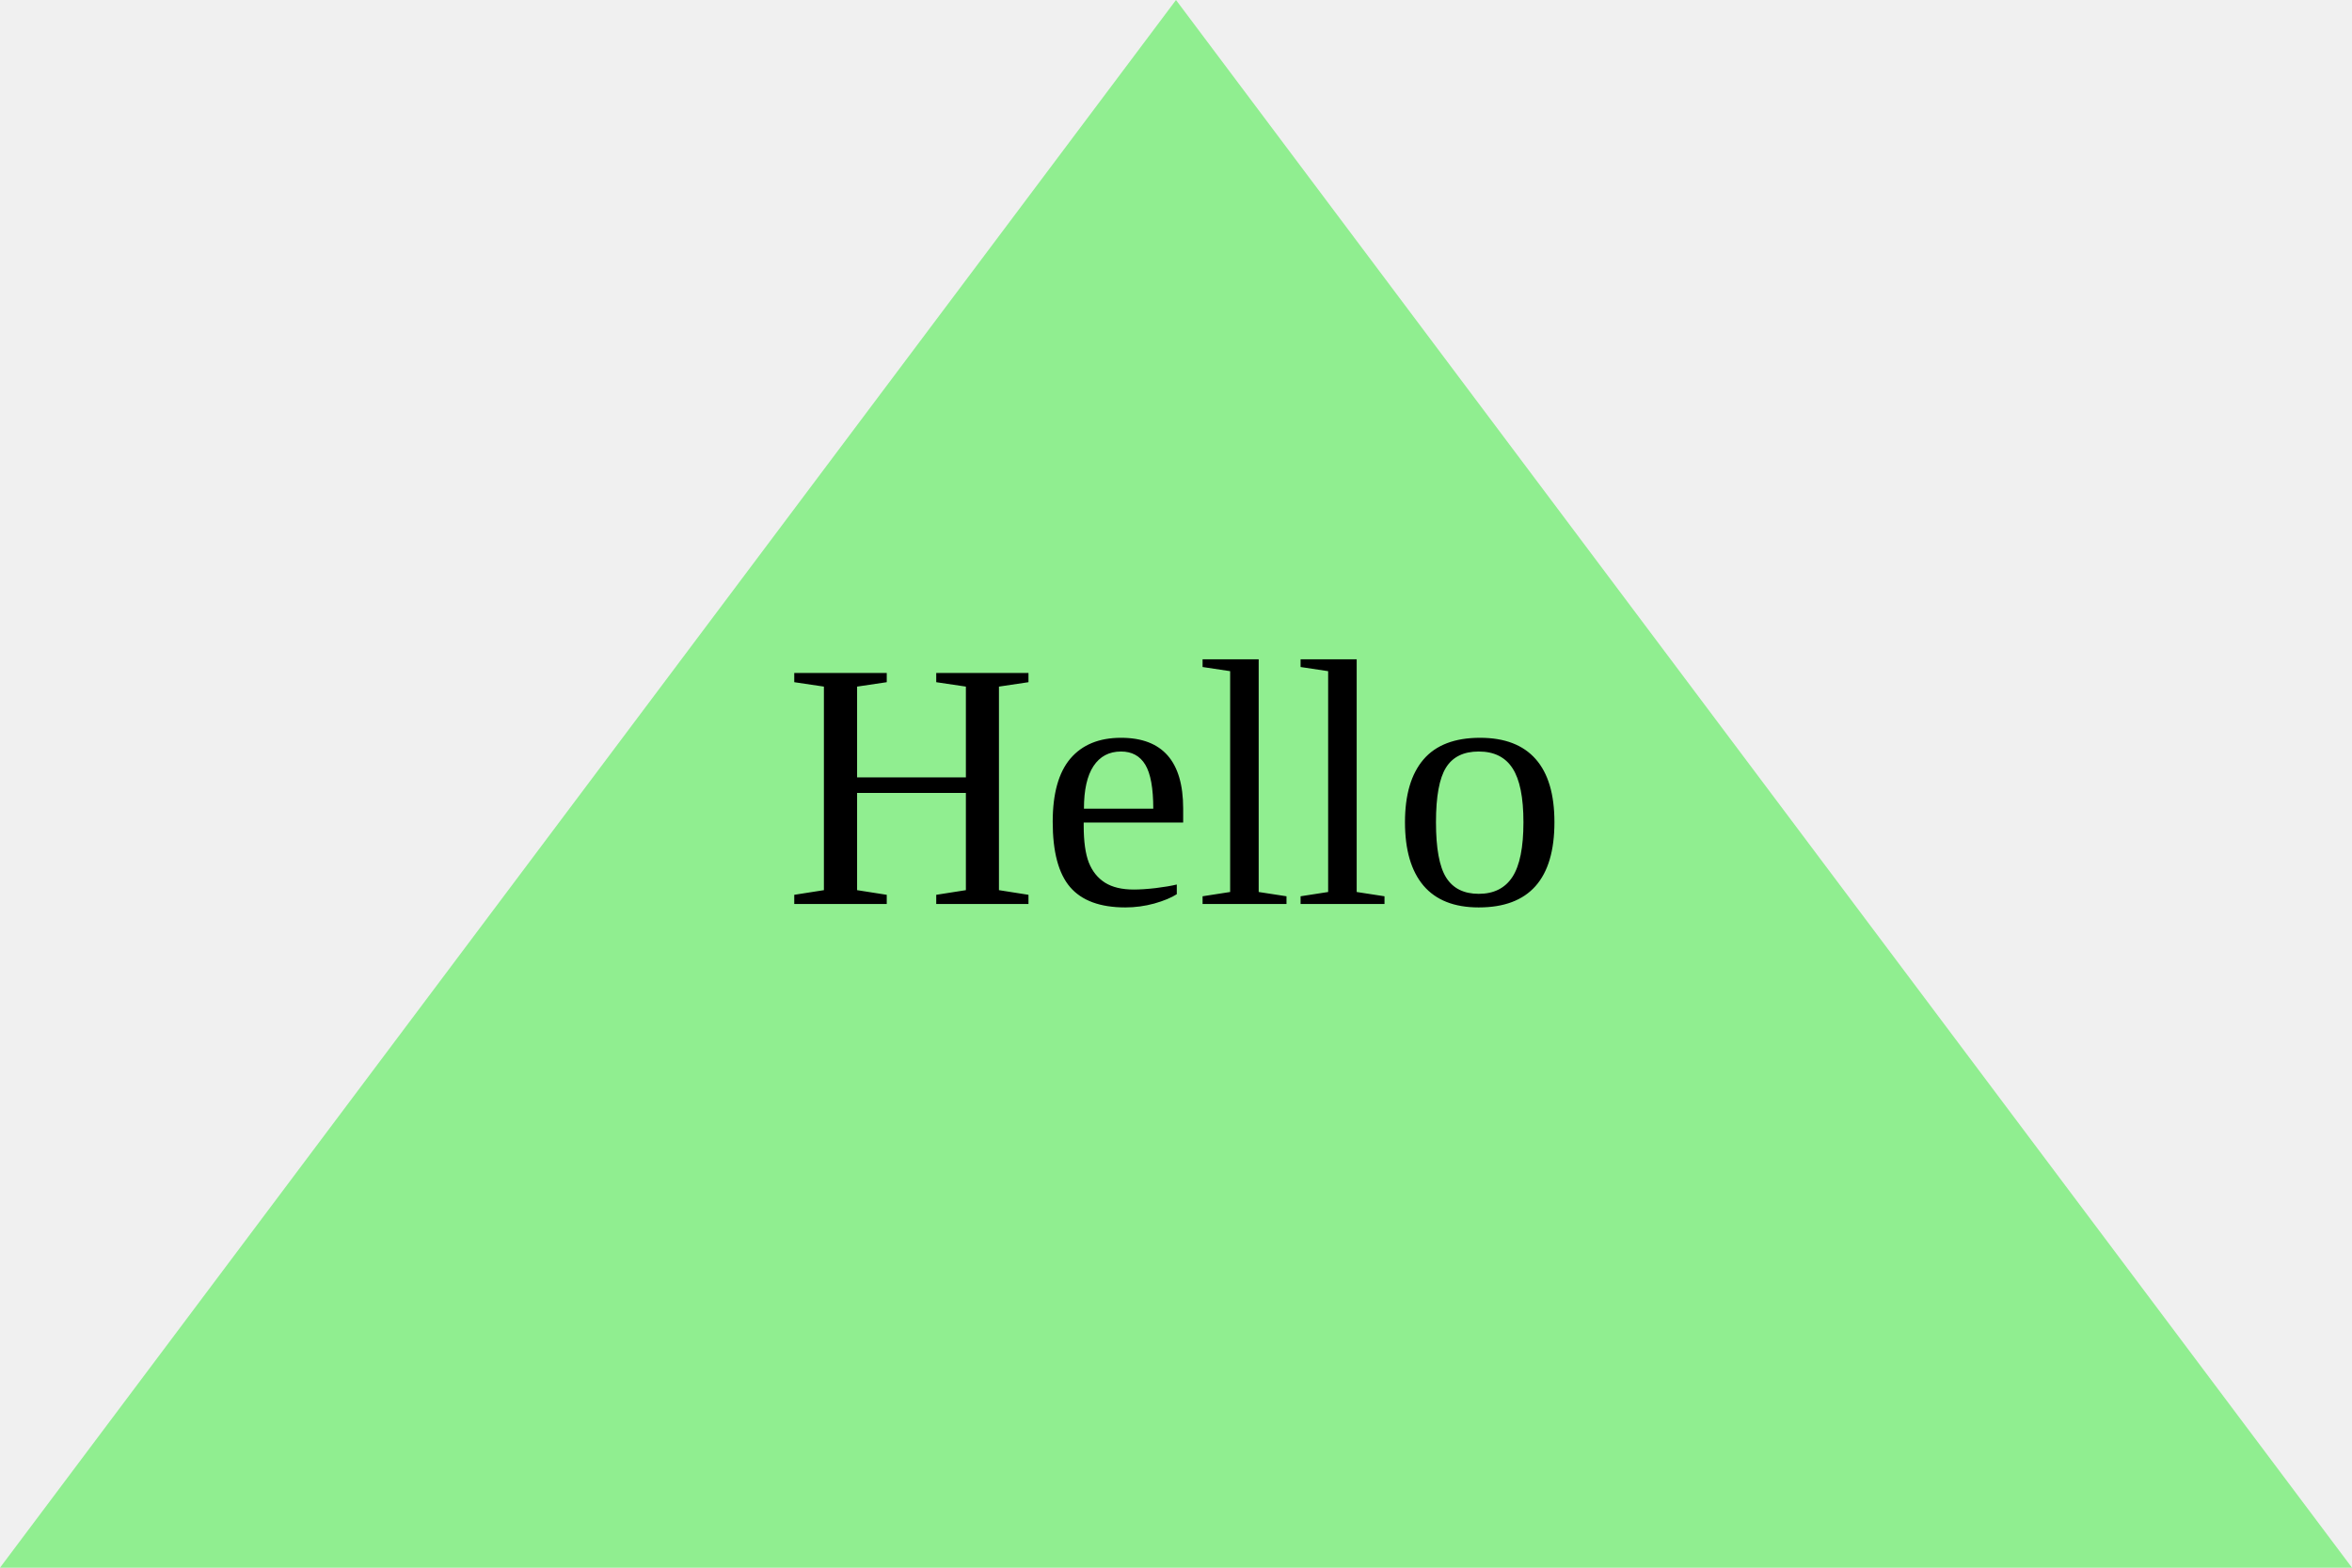
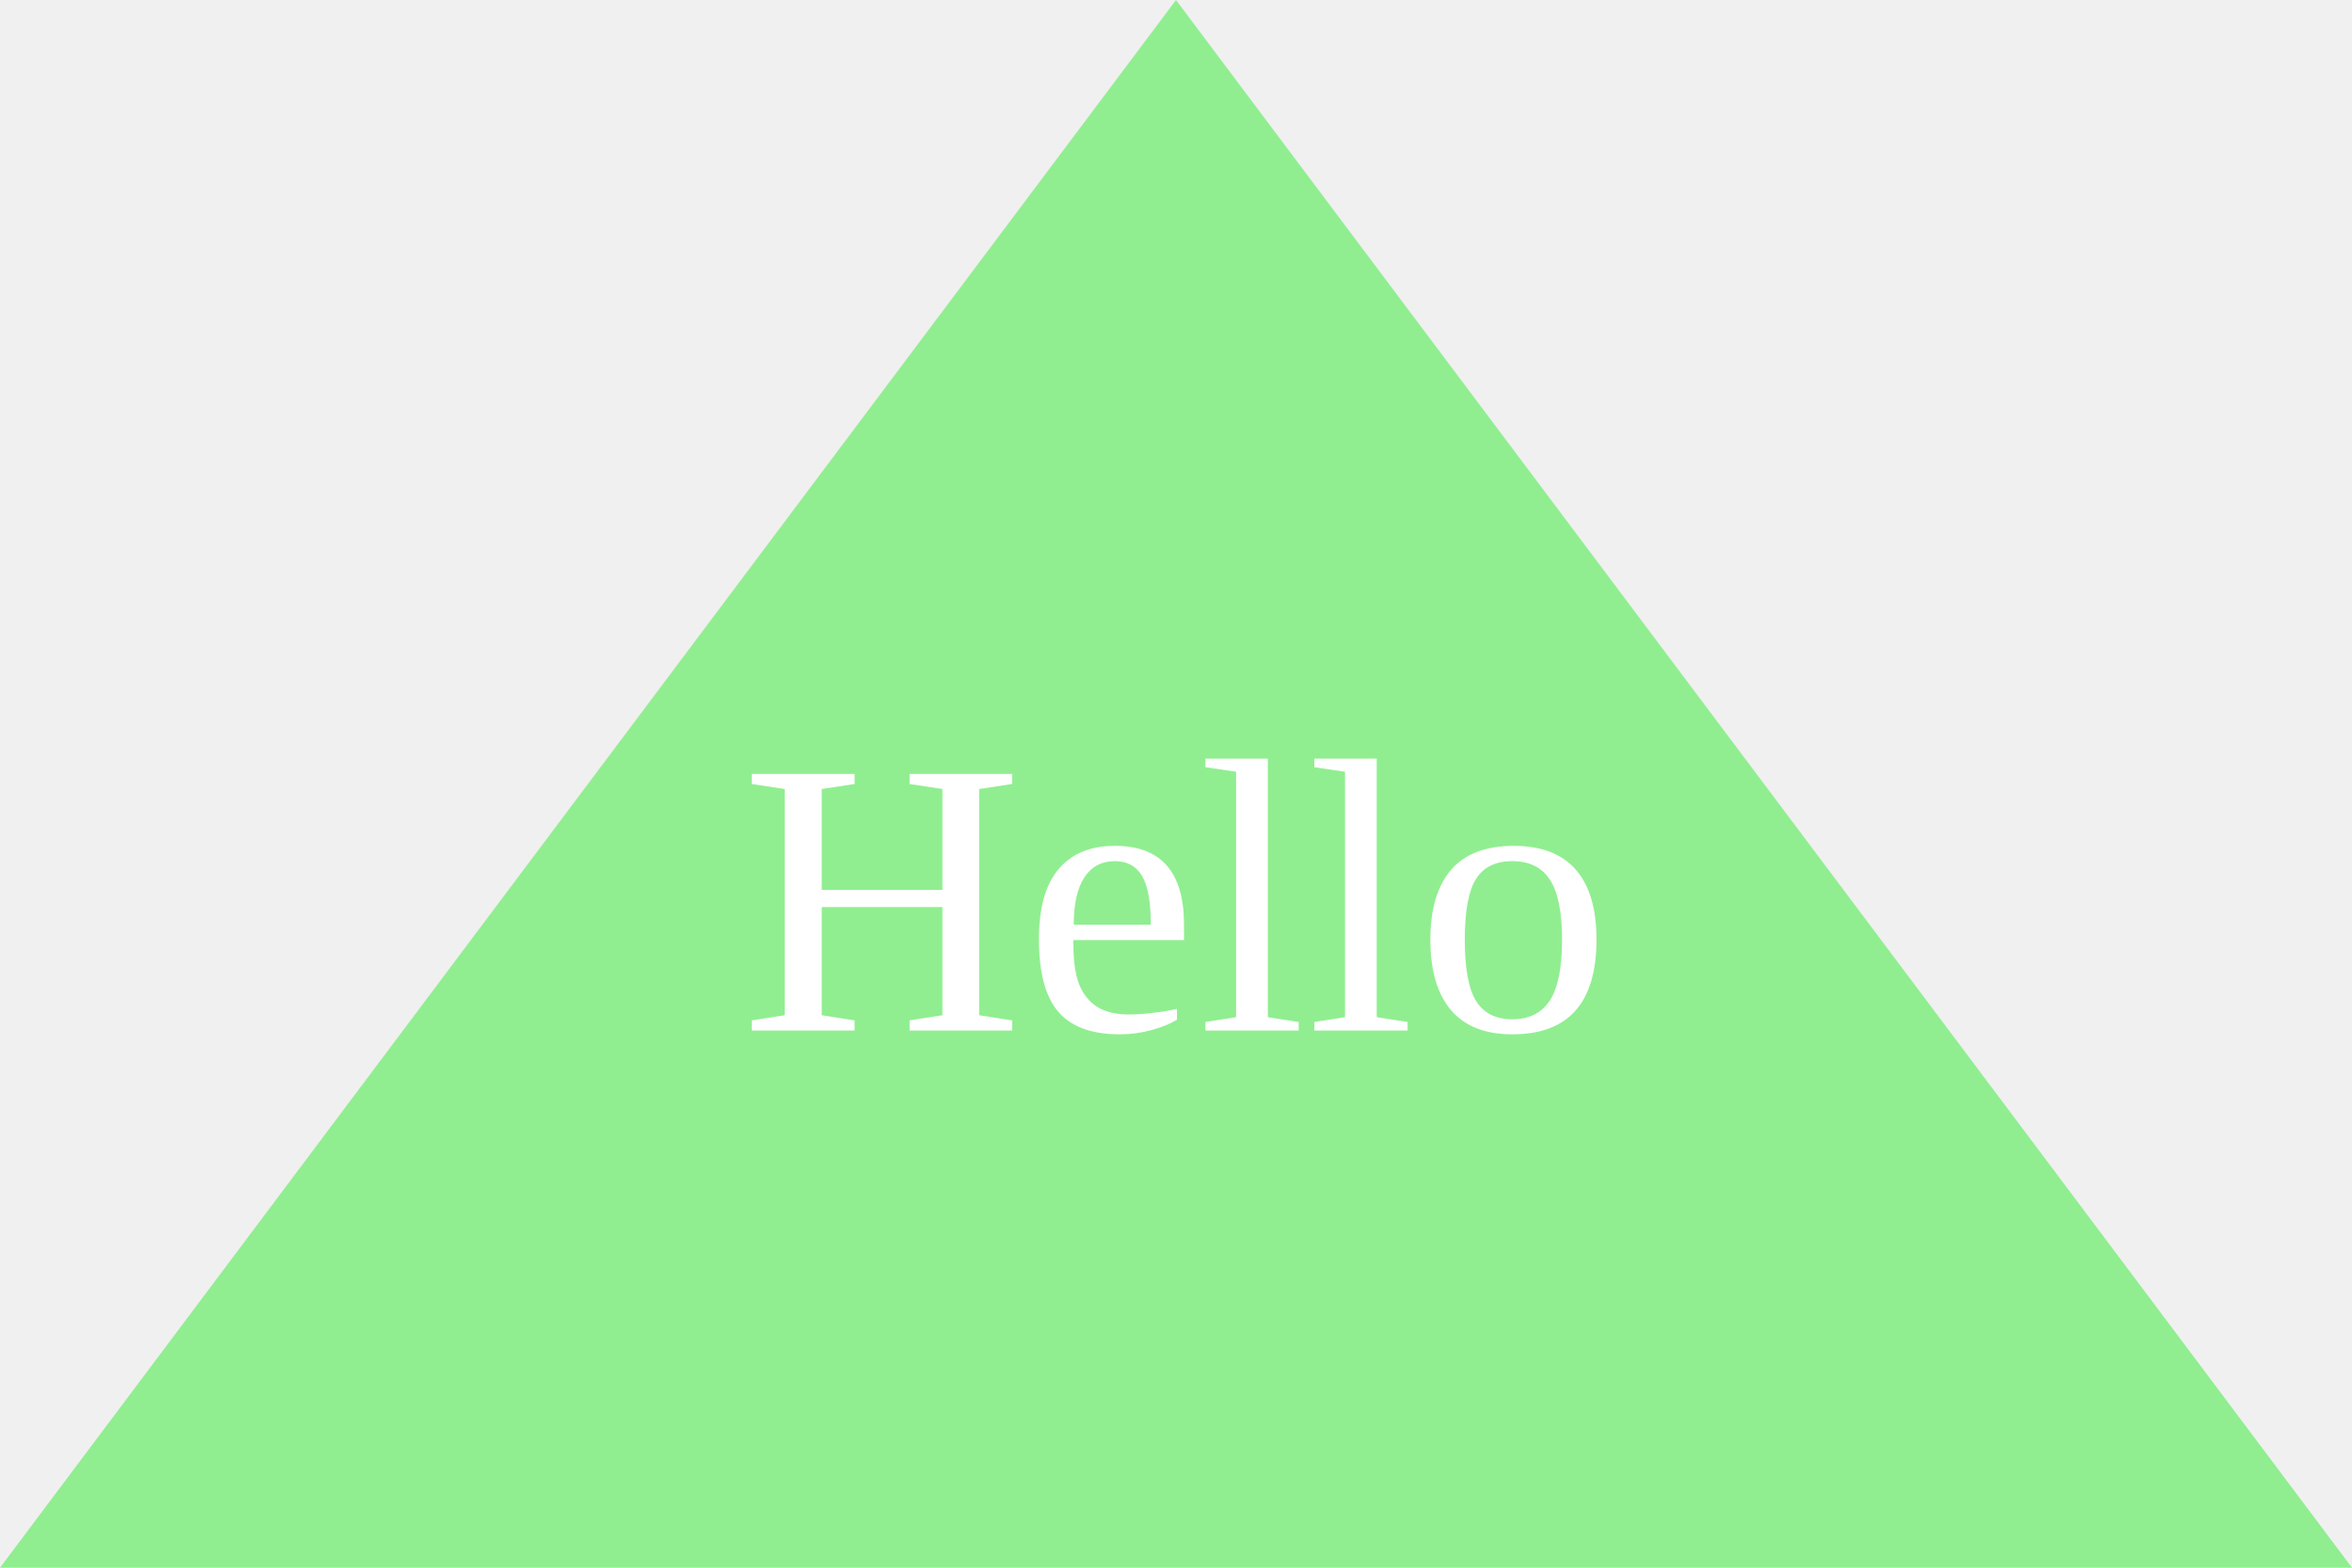
<svg xmlns="http://www.w3.org/2000/svg" width="300" height="200">
  <polygon points="150,0 0,200 300,200" fill="lightgreen" />
-   <text x="150" y="105" dominant-baseline="middle" text-anchor="middle" font-size="45" fill="black">Hello</text>
+   <text x="150" y="120" dominant-baseline="middle" text-anchor="middle" font-size="50" fill="white">Hello</text>
</svg>
